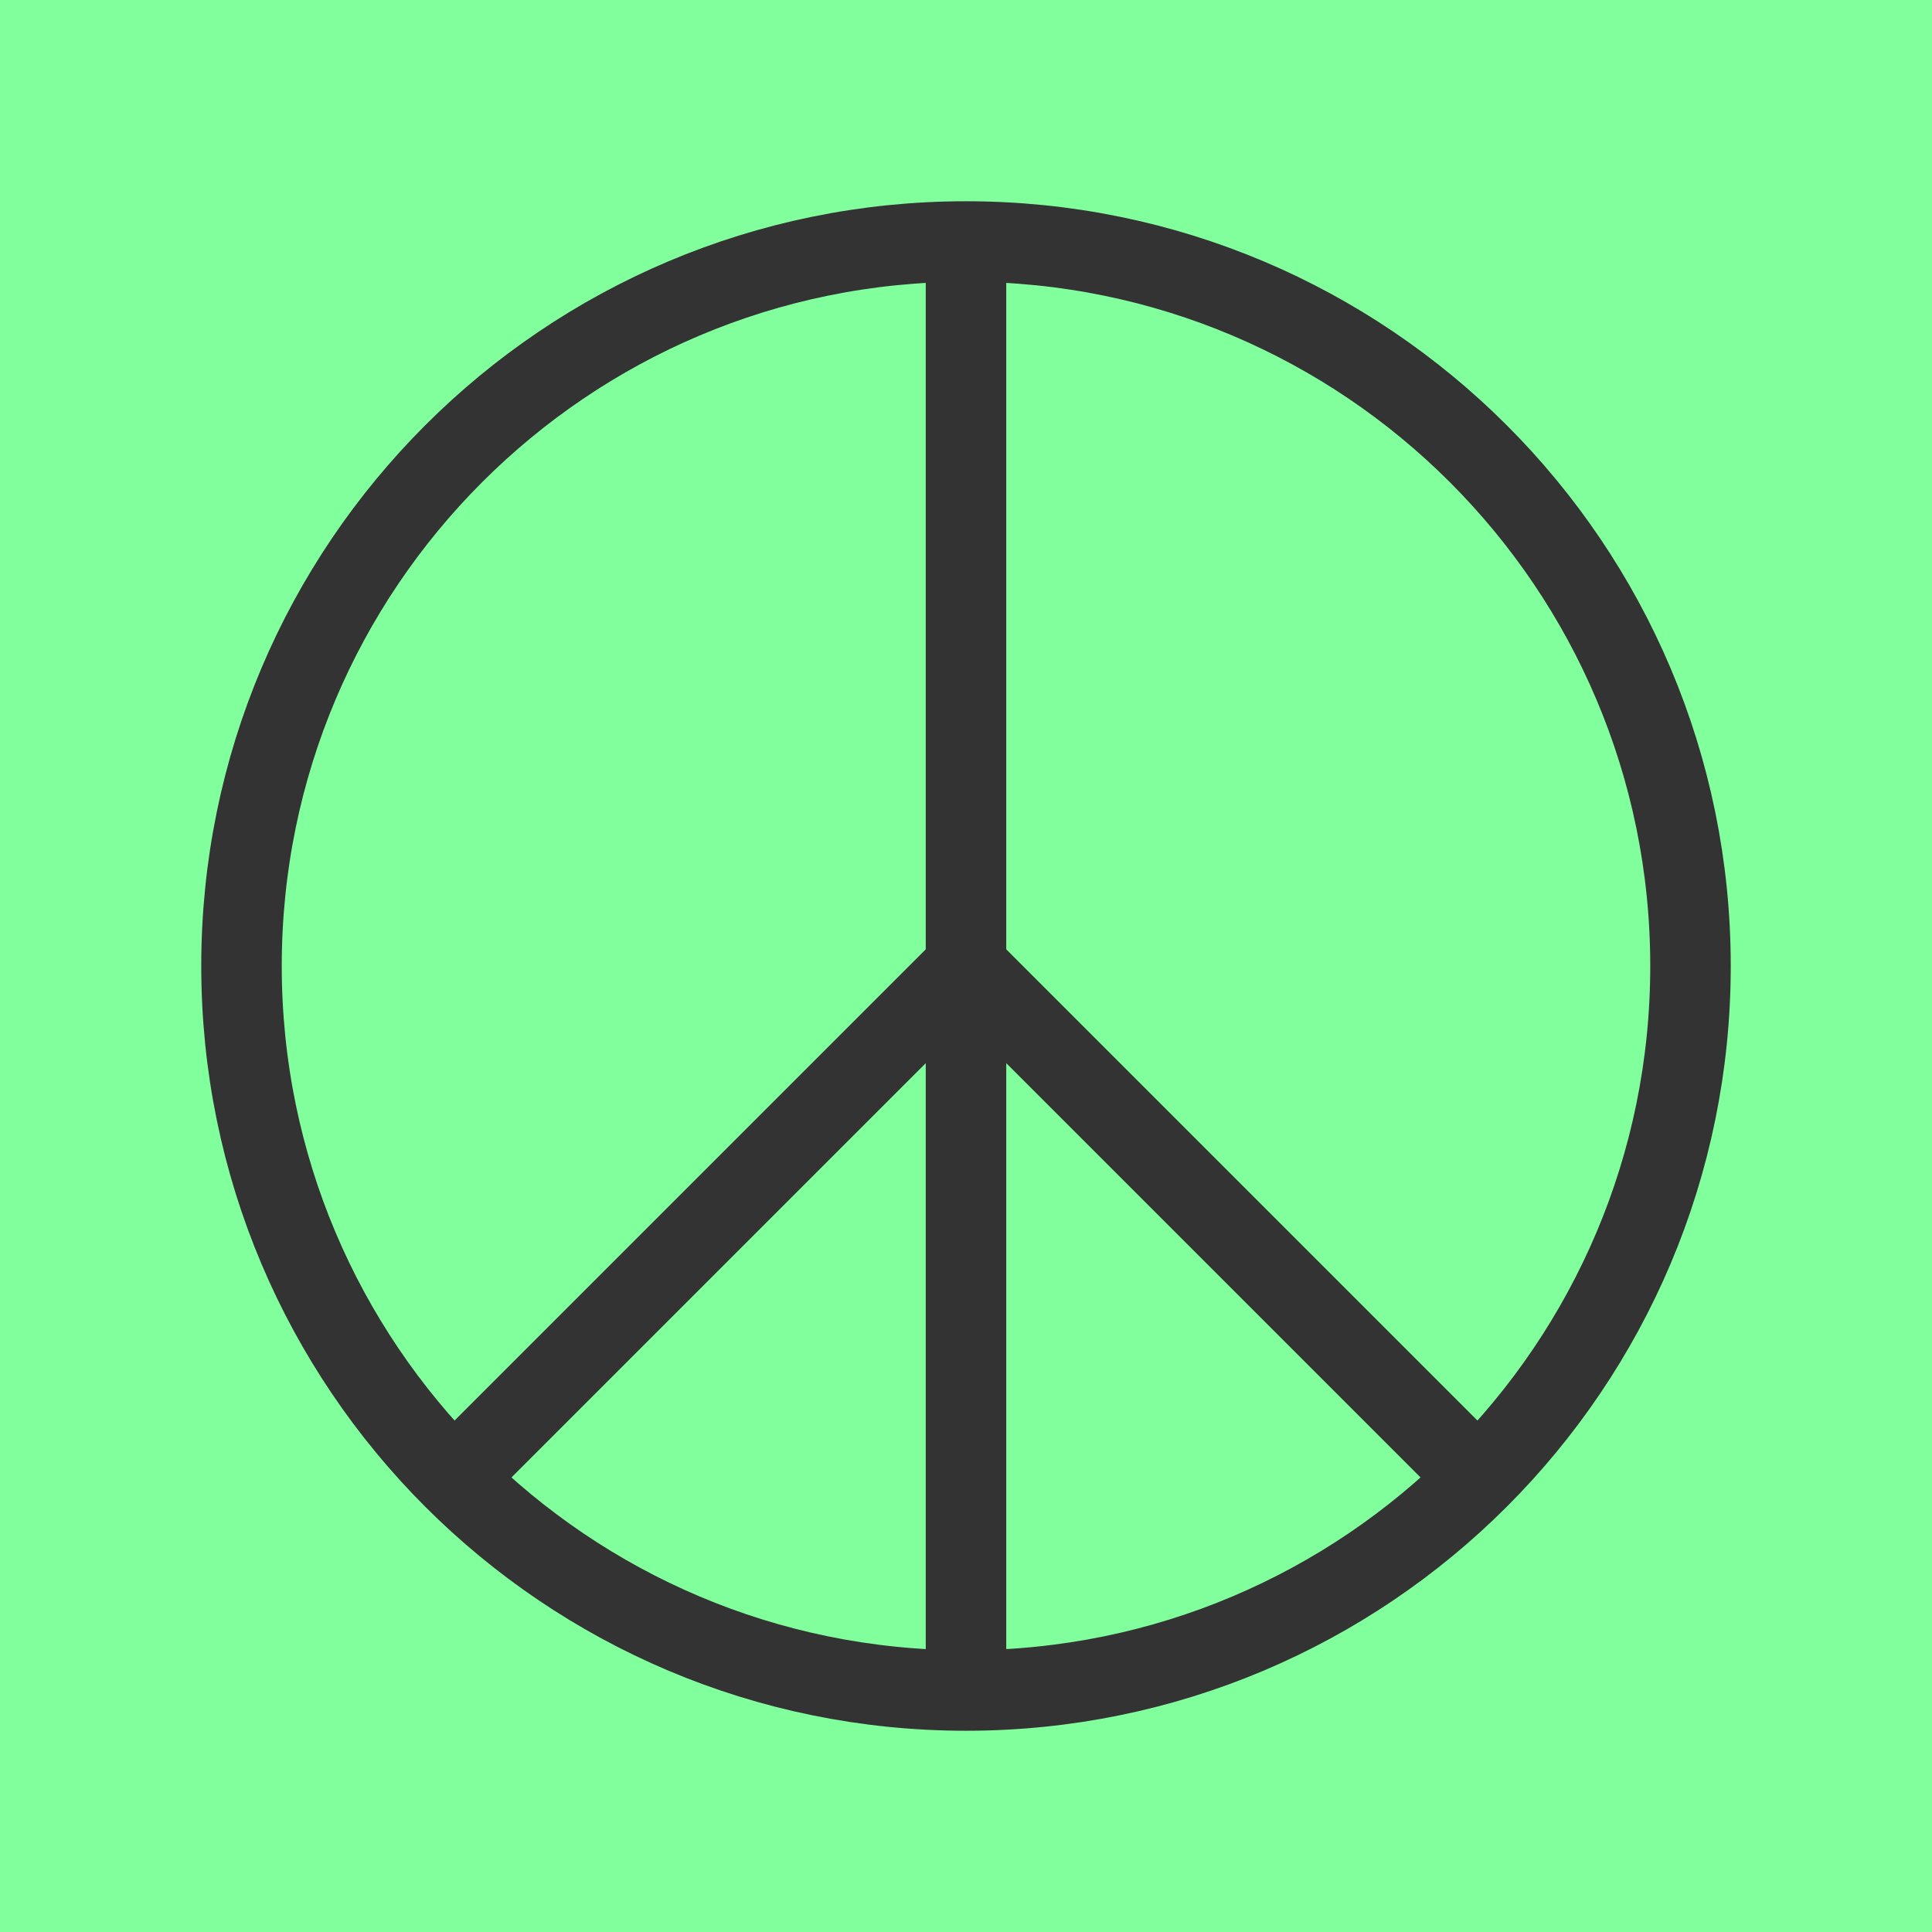
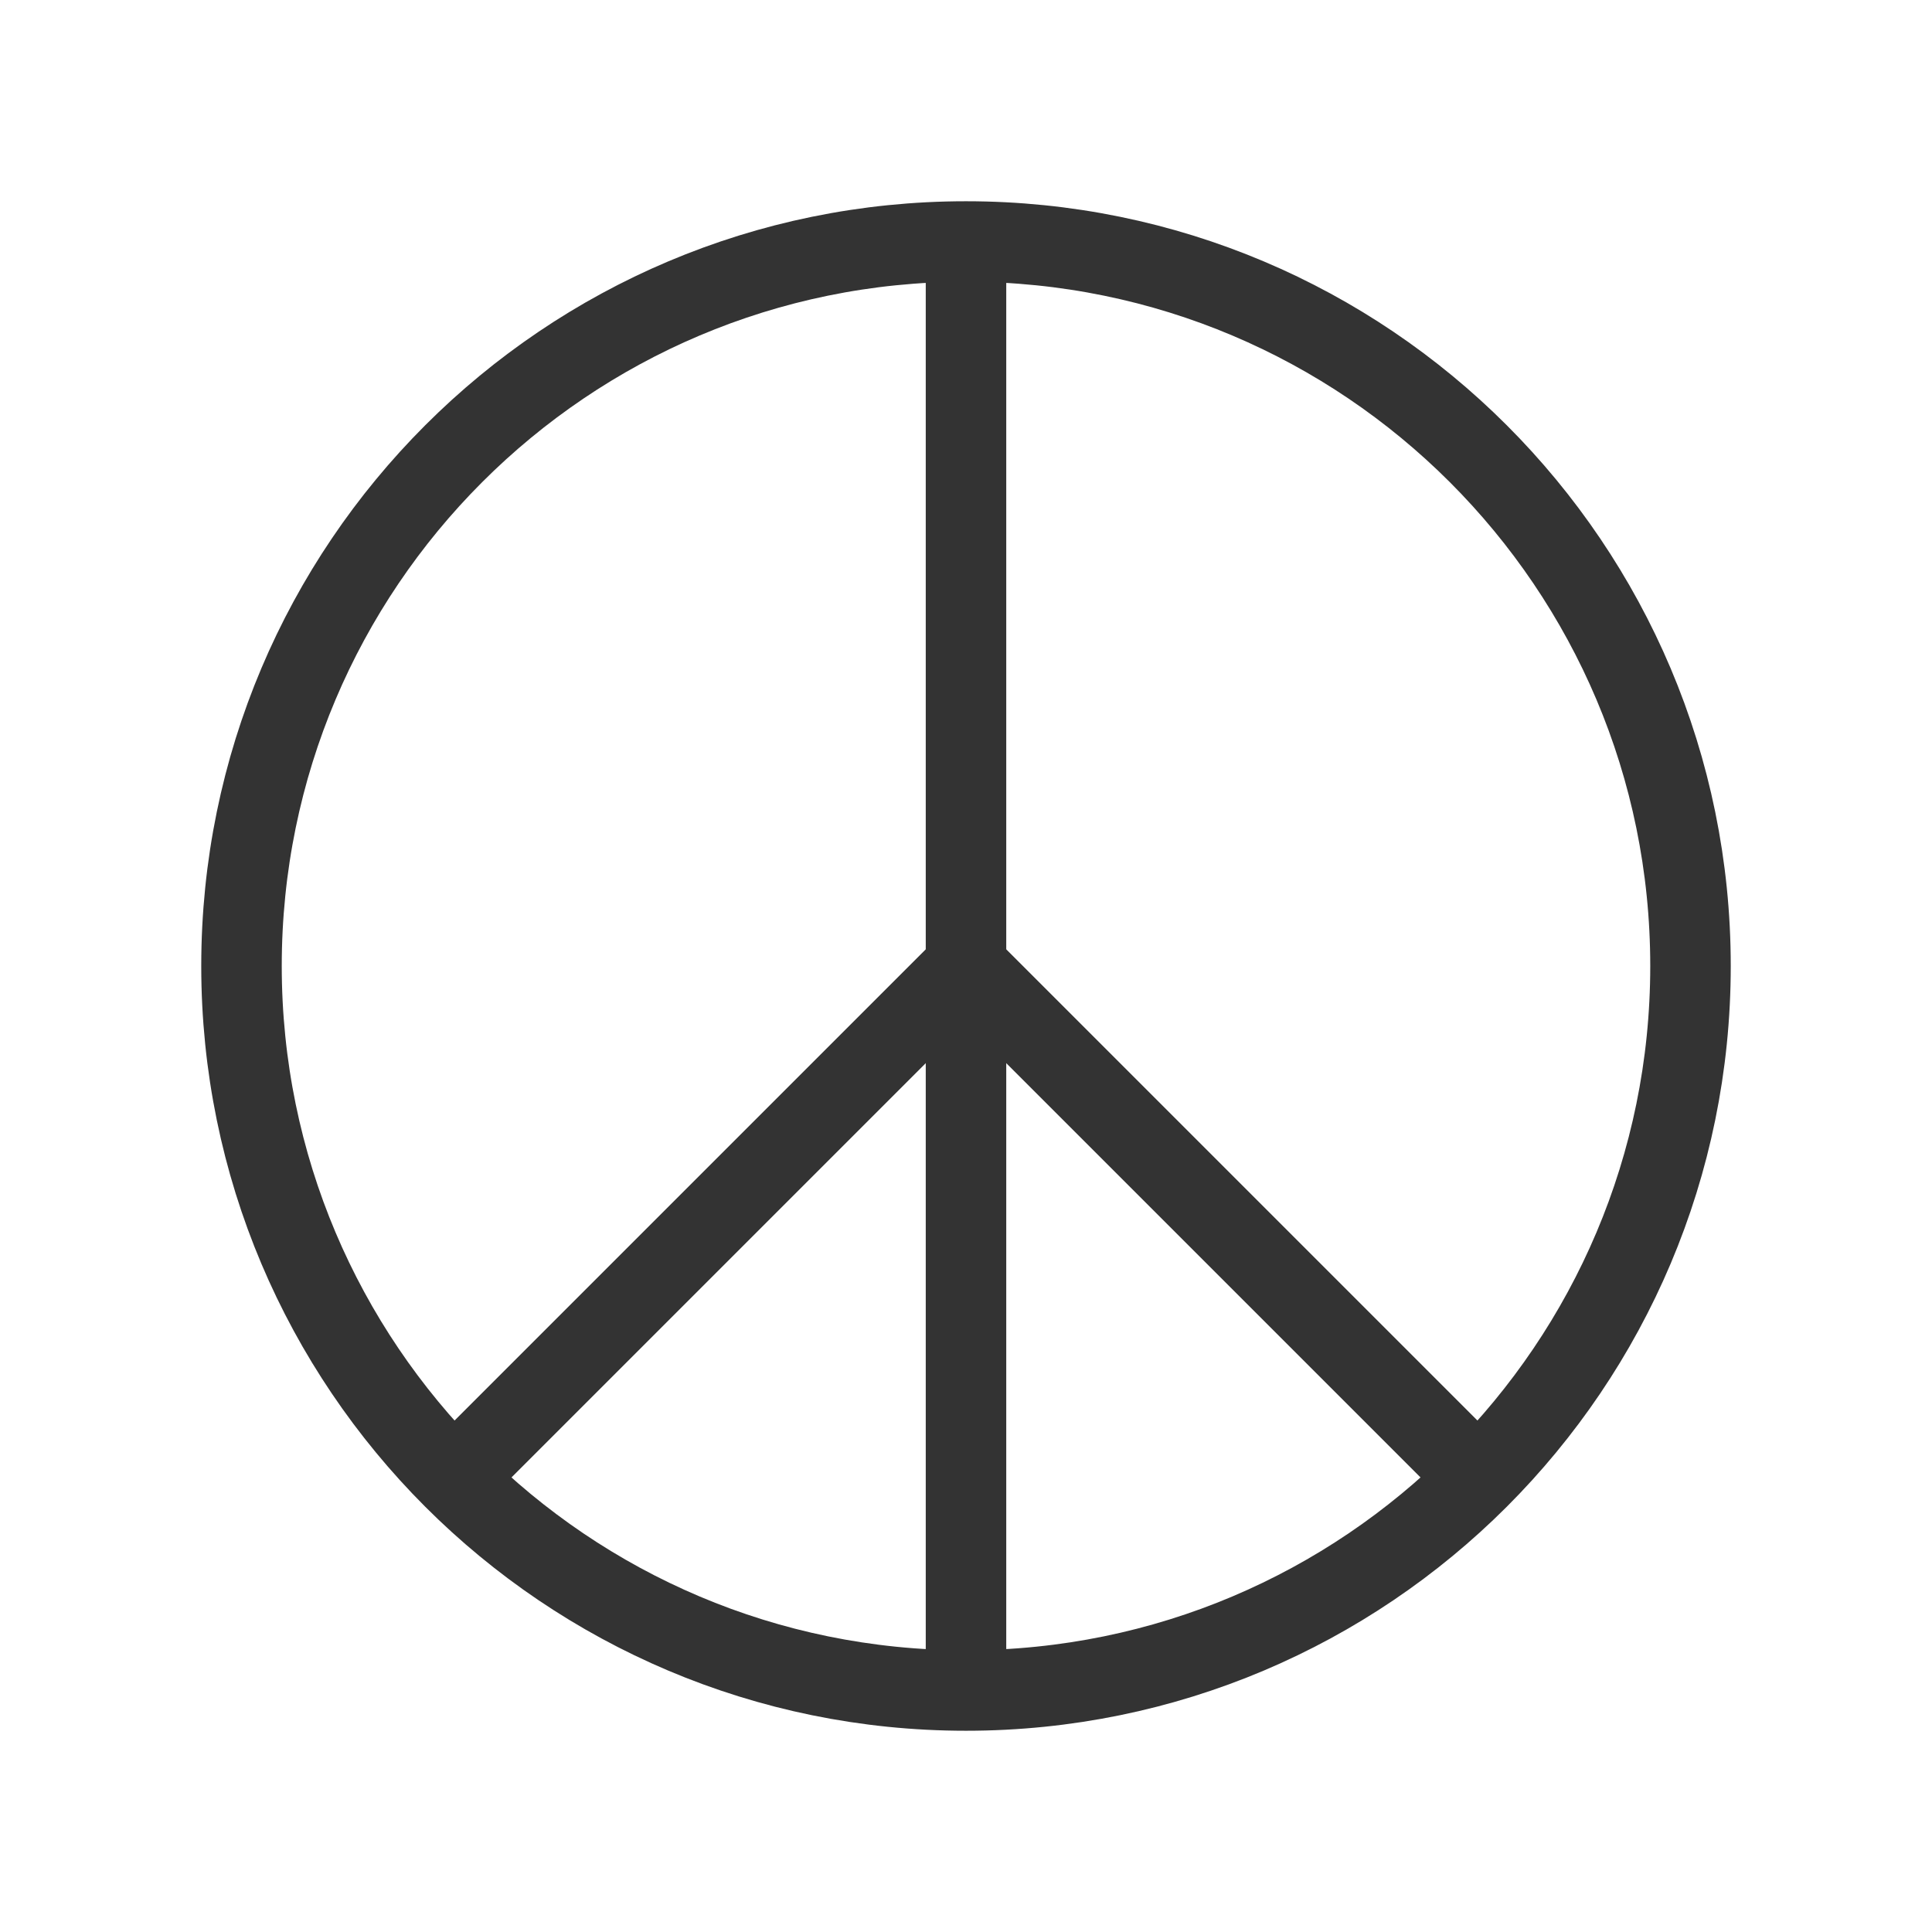
<svg xmlns="http://www.w3.org/2000/svg" width="48" height="48" viewBox="0 0 48 48" fill="none">
-   <rect width="48" height="48" fill="#82FF9D" />
  <circle cx="24" cy="24" r="18" stroke="#333333" stroke-width="2" />
  <path d="M24 6V42" stroke="#333333" stroke-width="2" />
  <path d="M24 24L11.5 36.5L11 37" stroke="#333333" stroke-width="2" />
  <path d="M36.728 36.728L24 24" stroke="#333333" stroke-width="2" />
</svg>
